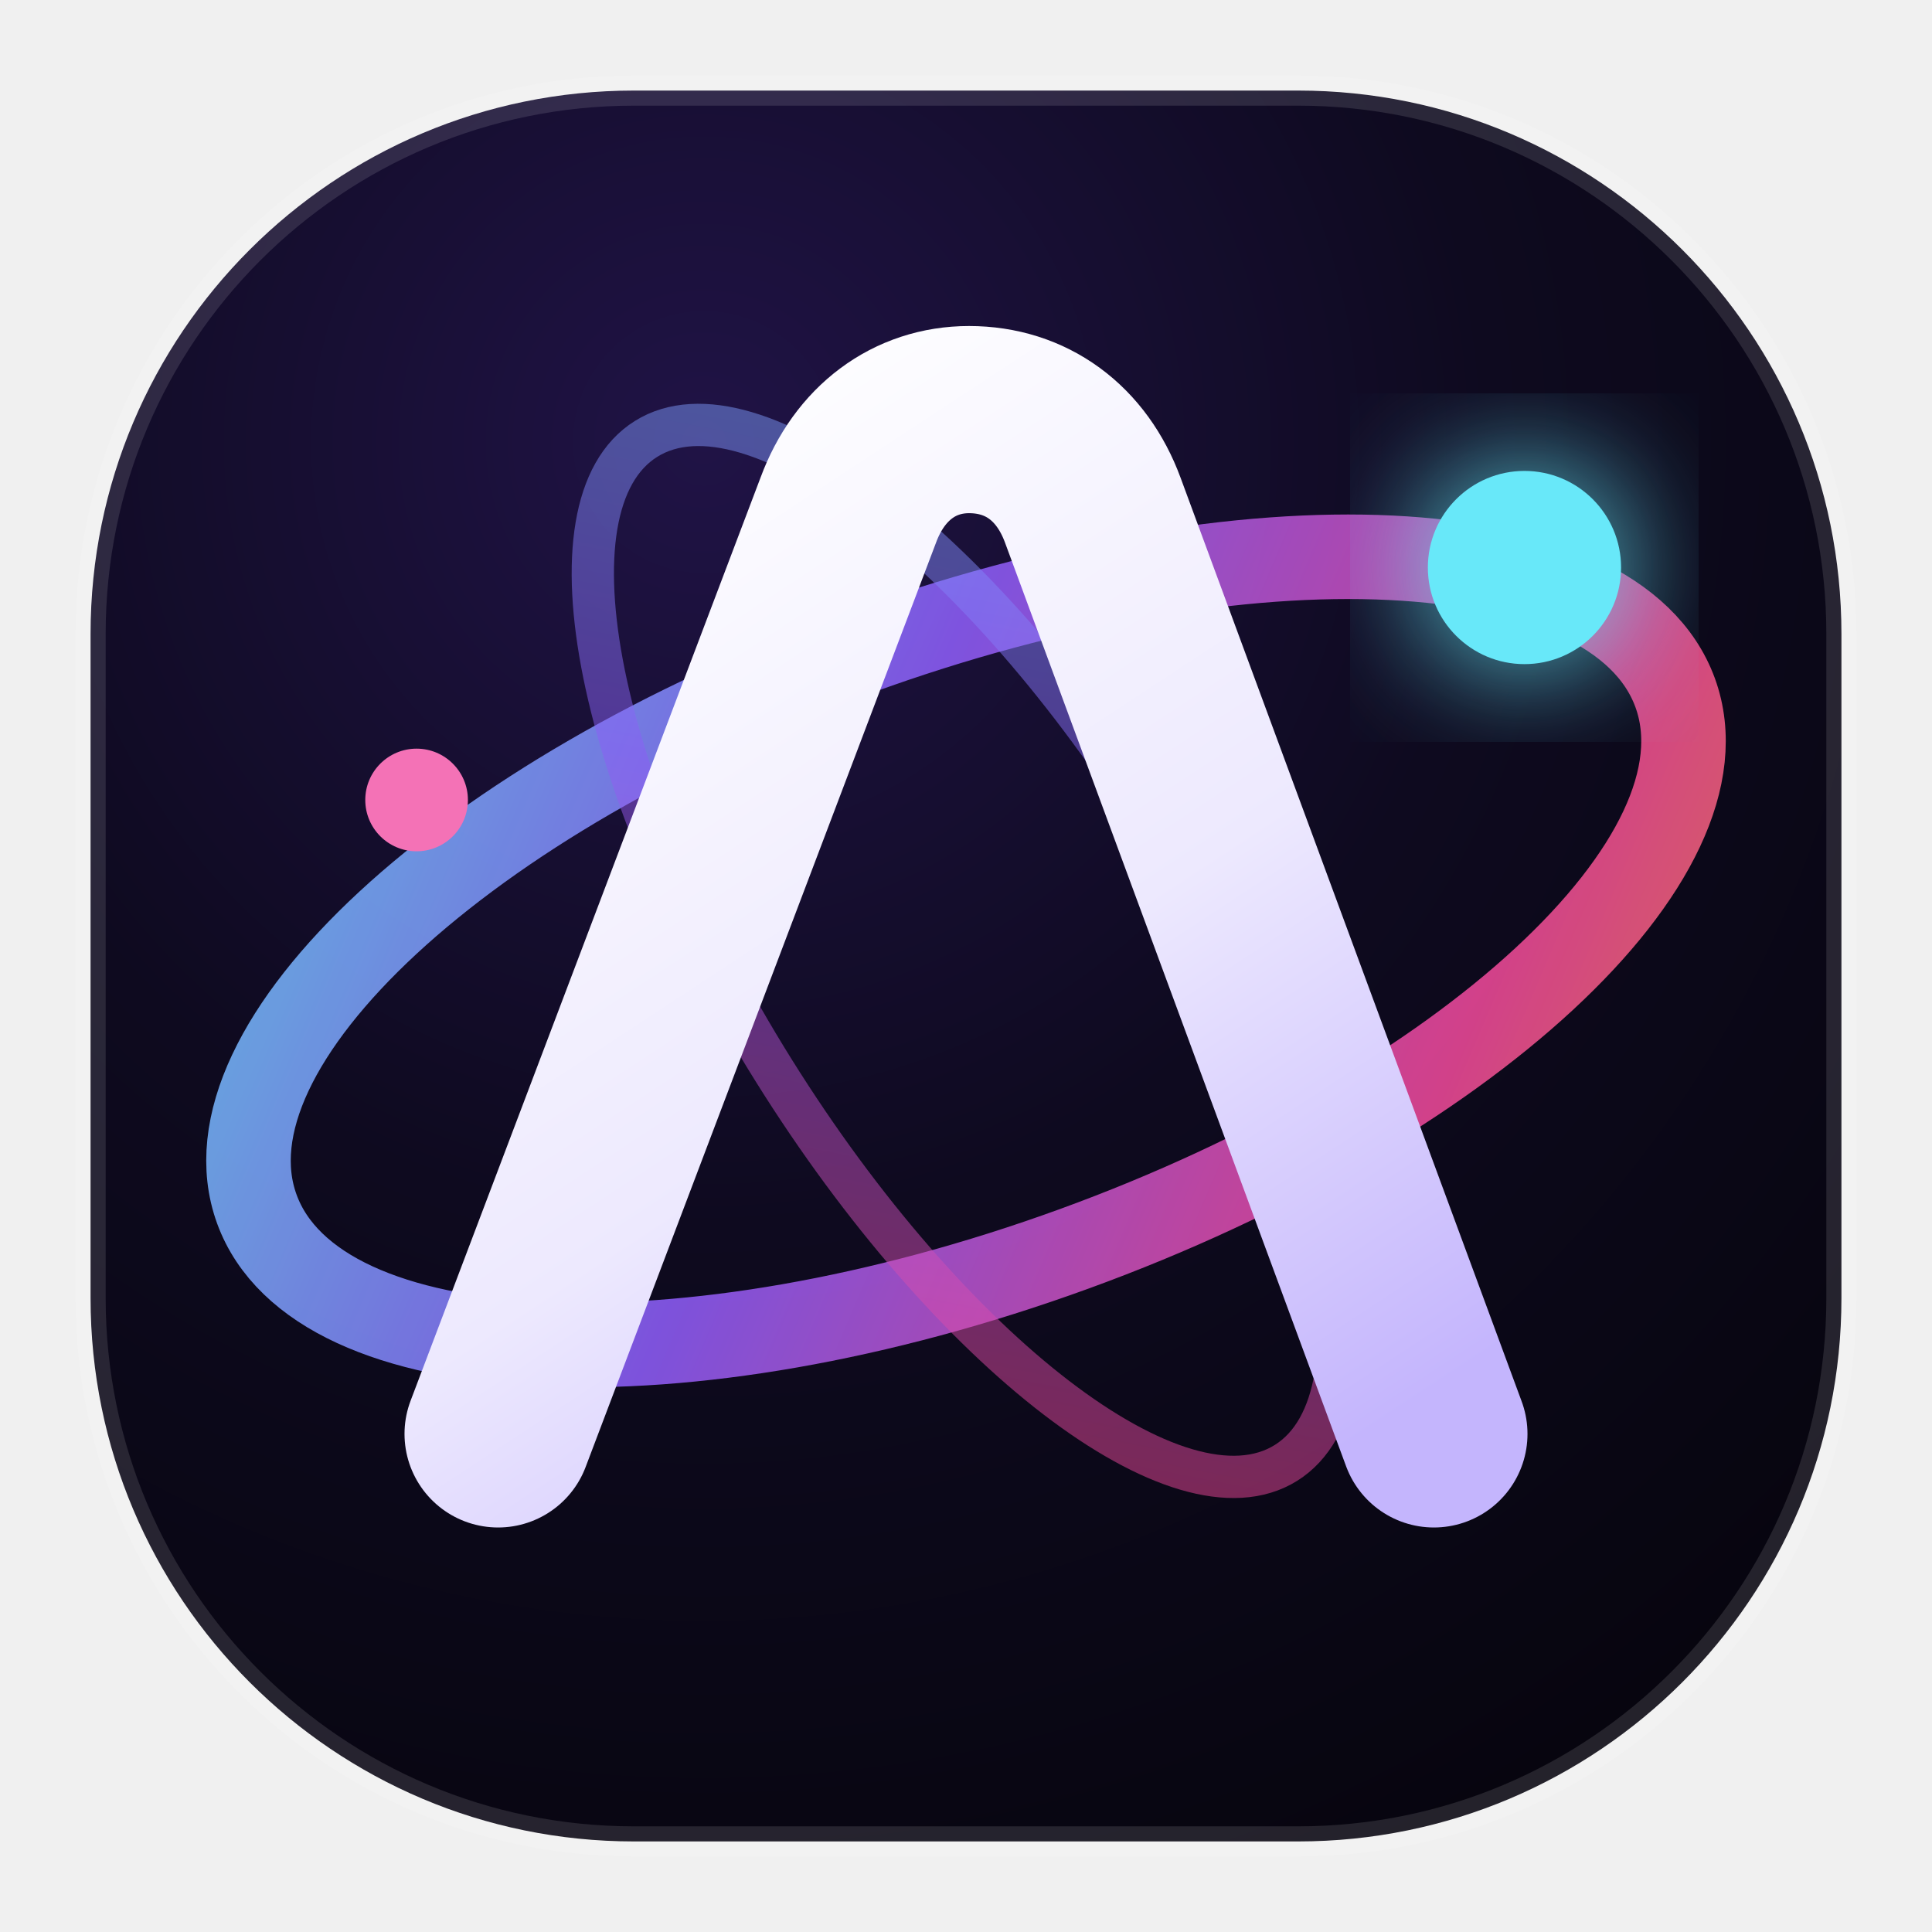
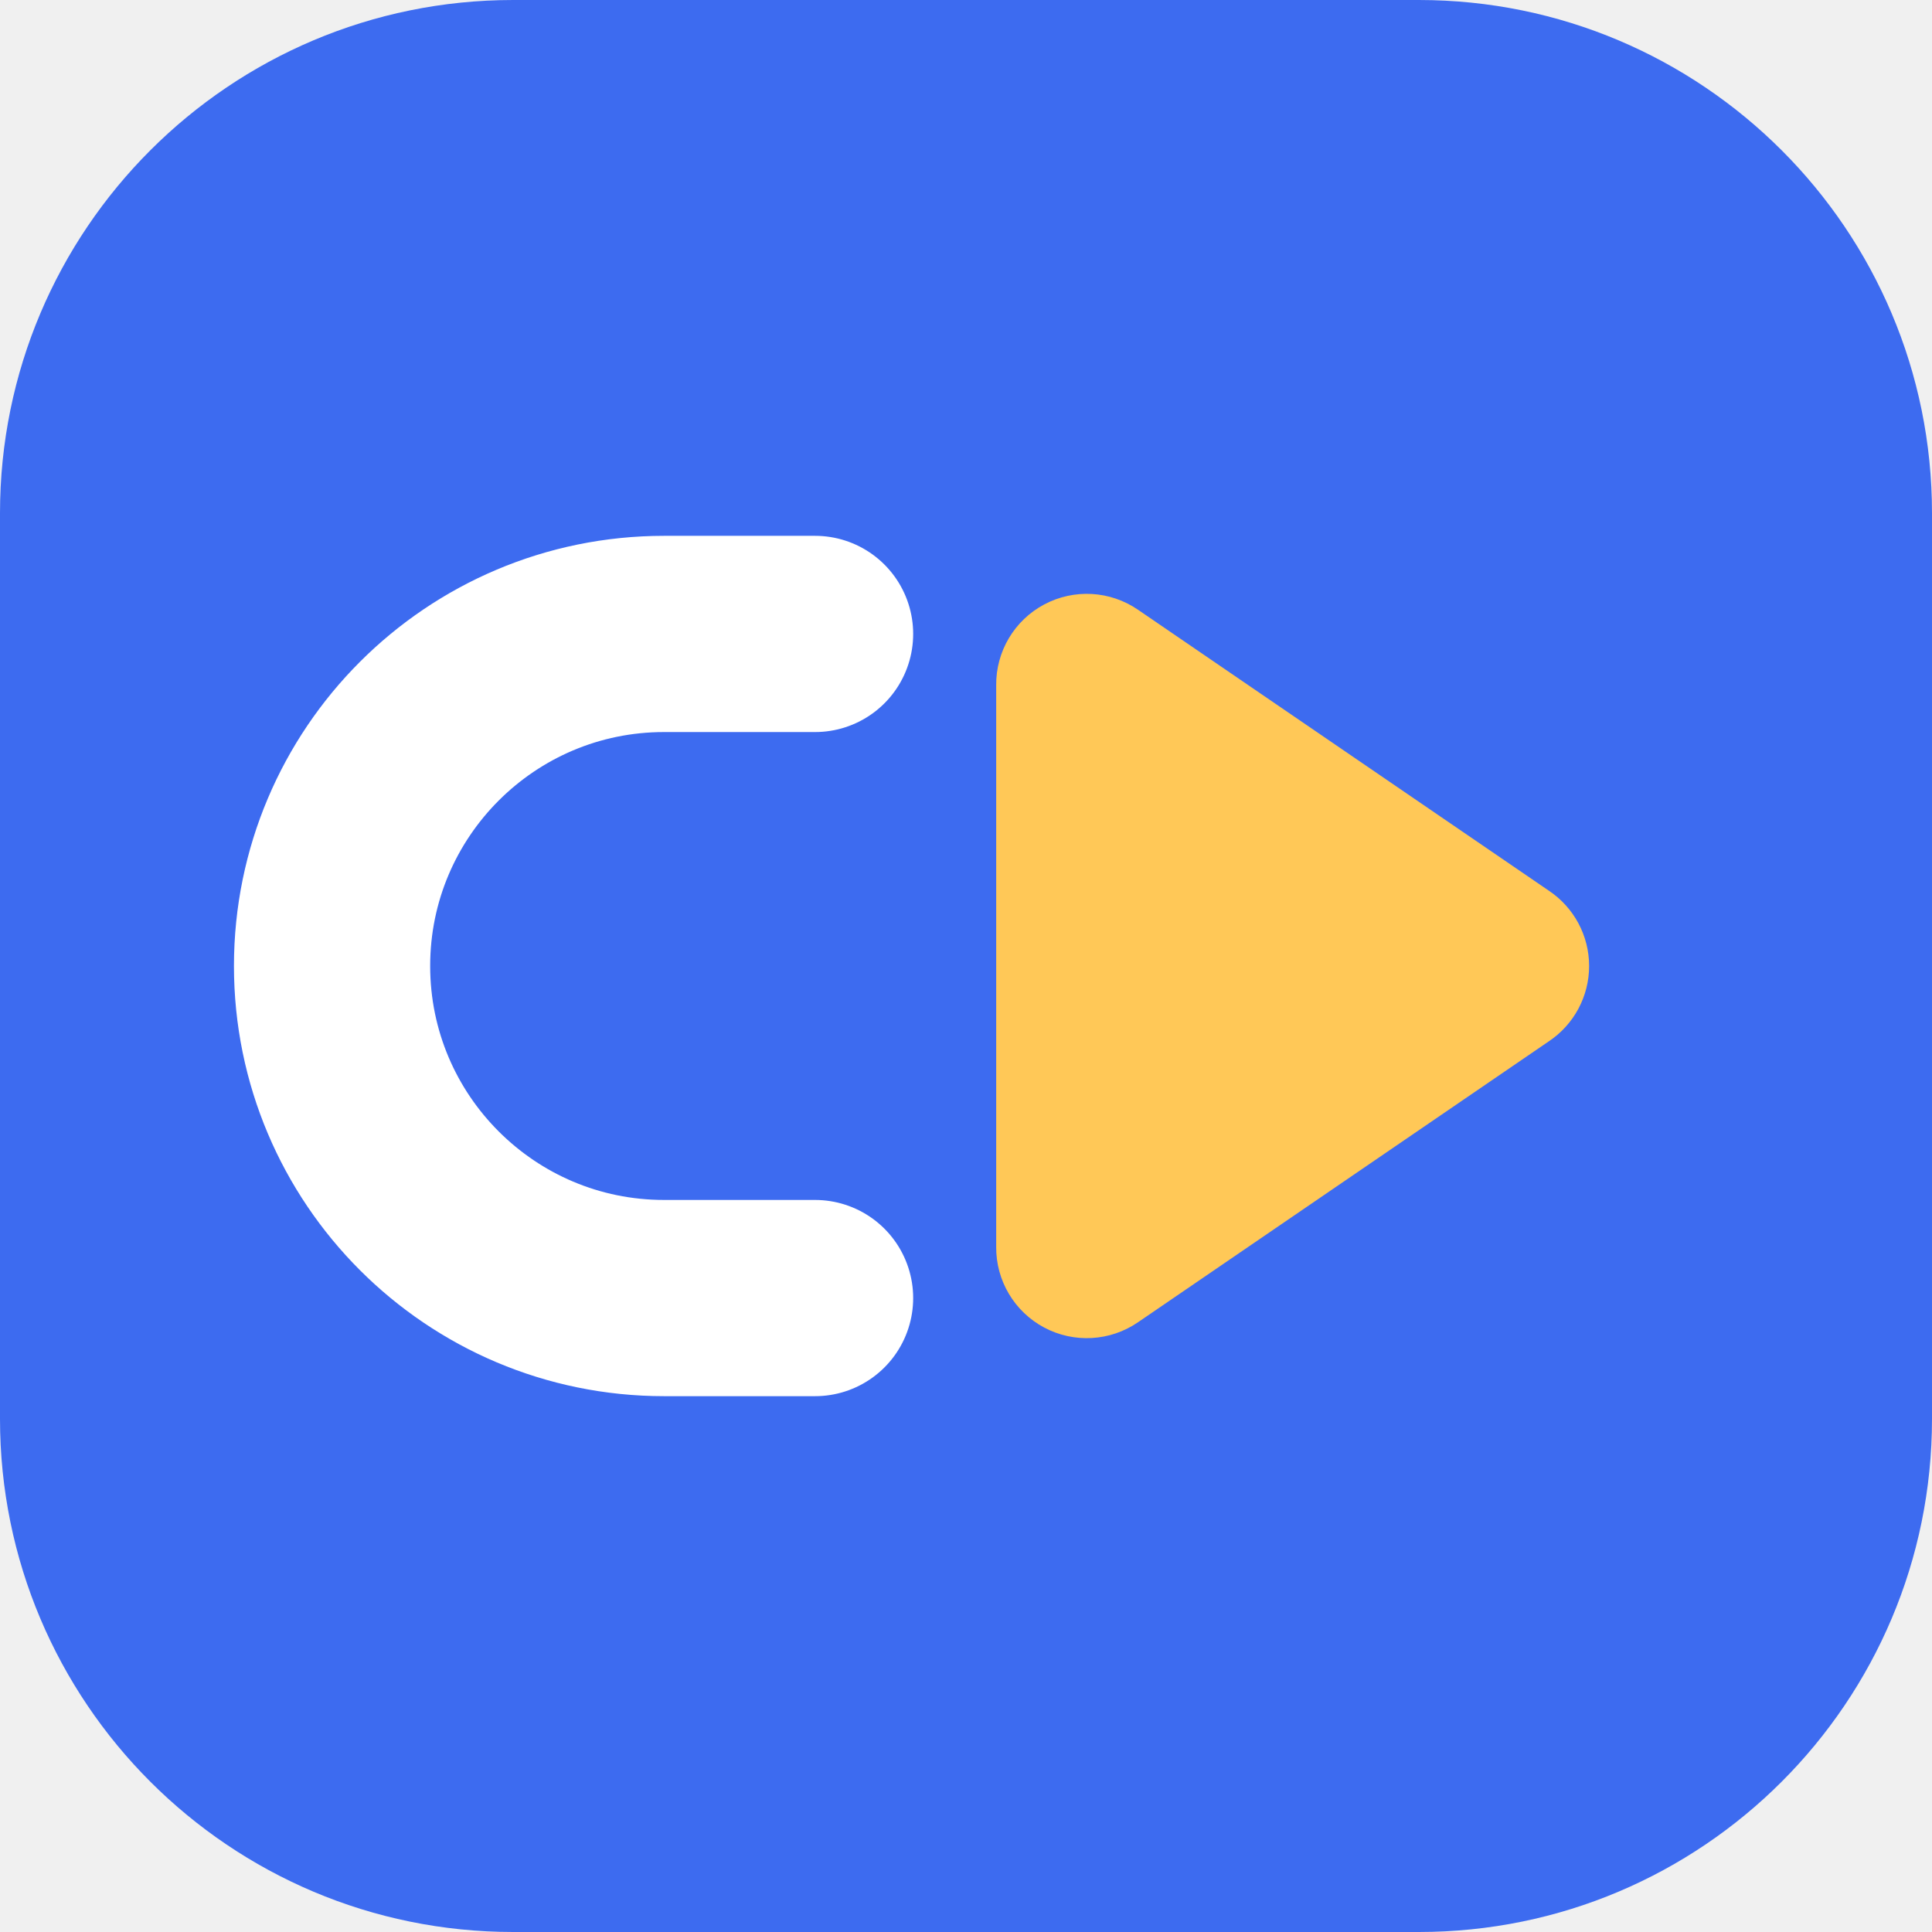
- <svg xmlns="http://www.w3.org/2000/svg" width="64" height="64" viewBox="0 0 64 64" role="img" aria-label="AiWebVideo logo">
-   <defs>
-     <linearGradient id="orbit" x1="9" y1="10" x2="56" y2="54" gradientUnits="userSpaceOnUse">
-       <stop stop-color="#67E8F9" />
-       <stop offset=".42" stop-color="#8B5CF6" />
-       <stop offset=".74" stop-color="#EC4899" />
-       <stop offset="1" stop-color="#FB923C" />
-     </linearGradient>
-     <linearGradient id="core" x1="20" y1="14" x2="43" y2="49" gradientUnits="userSpaceOnUse">
-       <stop stop-color="#FFFFFF" />
-       <stop offset=".55" stop-color="#EDE9FE" />
-       <stop offset="1" stop-color="#C4B5FD" />
-     </linearGradient>
-     <radialGradient id="space" cx=".35" cy=".2" r=".9">
-       <stop stop-color="#201346" />
-       <stop offset=".5" stop-color="#0E0A1F" />
-       <stop offset="1" stop-color="#07050F" />
-     </radialGradient>
-     <filter id="glow" x="-40%" y="-40%" width="180%" height="180%">
-       <feGaussianBlur stdDeviation="2.2" result="b" />
-       <feMerge>
-         <feMergeNode in="b" />
-         <feMergeNode in="SourceGraphic" />
-       </feMerge>
-     </filter>
-   </defs>
-   <rect x="3" y="3" width="58" height="58" rx="18" fill="url(#space)" stroke="#FFFFFF" stroke-opacity=".12" />
-   <ellipse cx="32" cy="31.5" rx="25" ry="10.5" fill="none" stroke="url(#orbit)" stroke-width="2.8" stroke-linecap="round" transform="rotate(-20 32 31.5)" opacity=".88" />
-   <ellipse cx="32" cy="31.5" rx="20" ry="7.5" fill="none" stroke="url(#orbit)" stroke-width="1.4" transform="rotate(58 32 31.5)" opacity=".5" />
-   <path d="M16.5 47.5 28.1 16.9c.7-1.9 2.2-3 4-3 1.9 0 3.4 1.1 4.1 3l11.3 30.6" fill="none" stroke="url(#core)" stroke-width="6.2" stroke-linecap="round" stroke-linejoin="round" />
-   <path d="M23.8 36.2h16.5" fill="none" stroke="url(#orbit)" stroke-width="5" stroke-linecap="round" filter="url(#glow)" />
-   <circle cx="50.5" cy="18.8" r="3.2" fill="#67E8F9" filter="url(#glow)" />
-   <circle cx="13.8" cy="26.5" r="1.7" fill="#F472B6" />
+ <svg xmlns="http://www.w3.org/2000/svg" viewBox="0 0 64 64" fill="none" role="img" aria-label="Linkreel">
+   <rect width="64" height="64" rx="17" fill="#3D6BF0" />
+   <path d="M27 21h-5a11 11 0 0 0 0 22h5" stroke="#fff" stroke-width="6.500" stroke-linecap="round" />
+   <path d="M33 22.700v18.600a3 3 0 0 0 4.700 2.500l13.600-9.300a3 3 0 0 0 0-5L37.700 20.200a3 3 0 0 0-4.700 2.500Z" fill="#FFC857" />
</svg>
